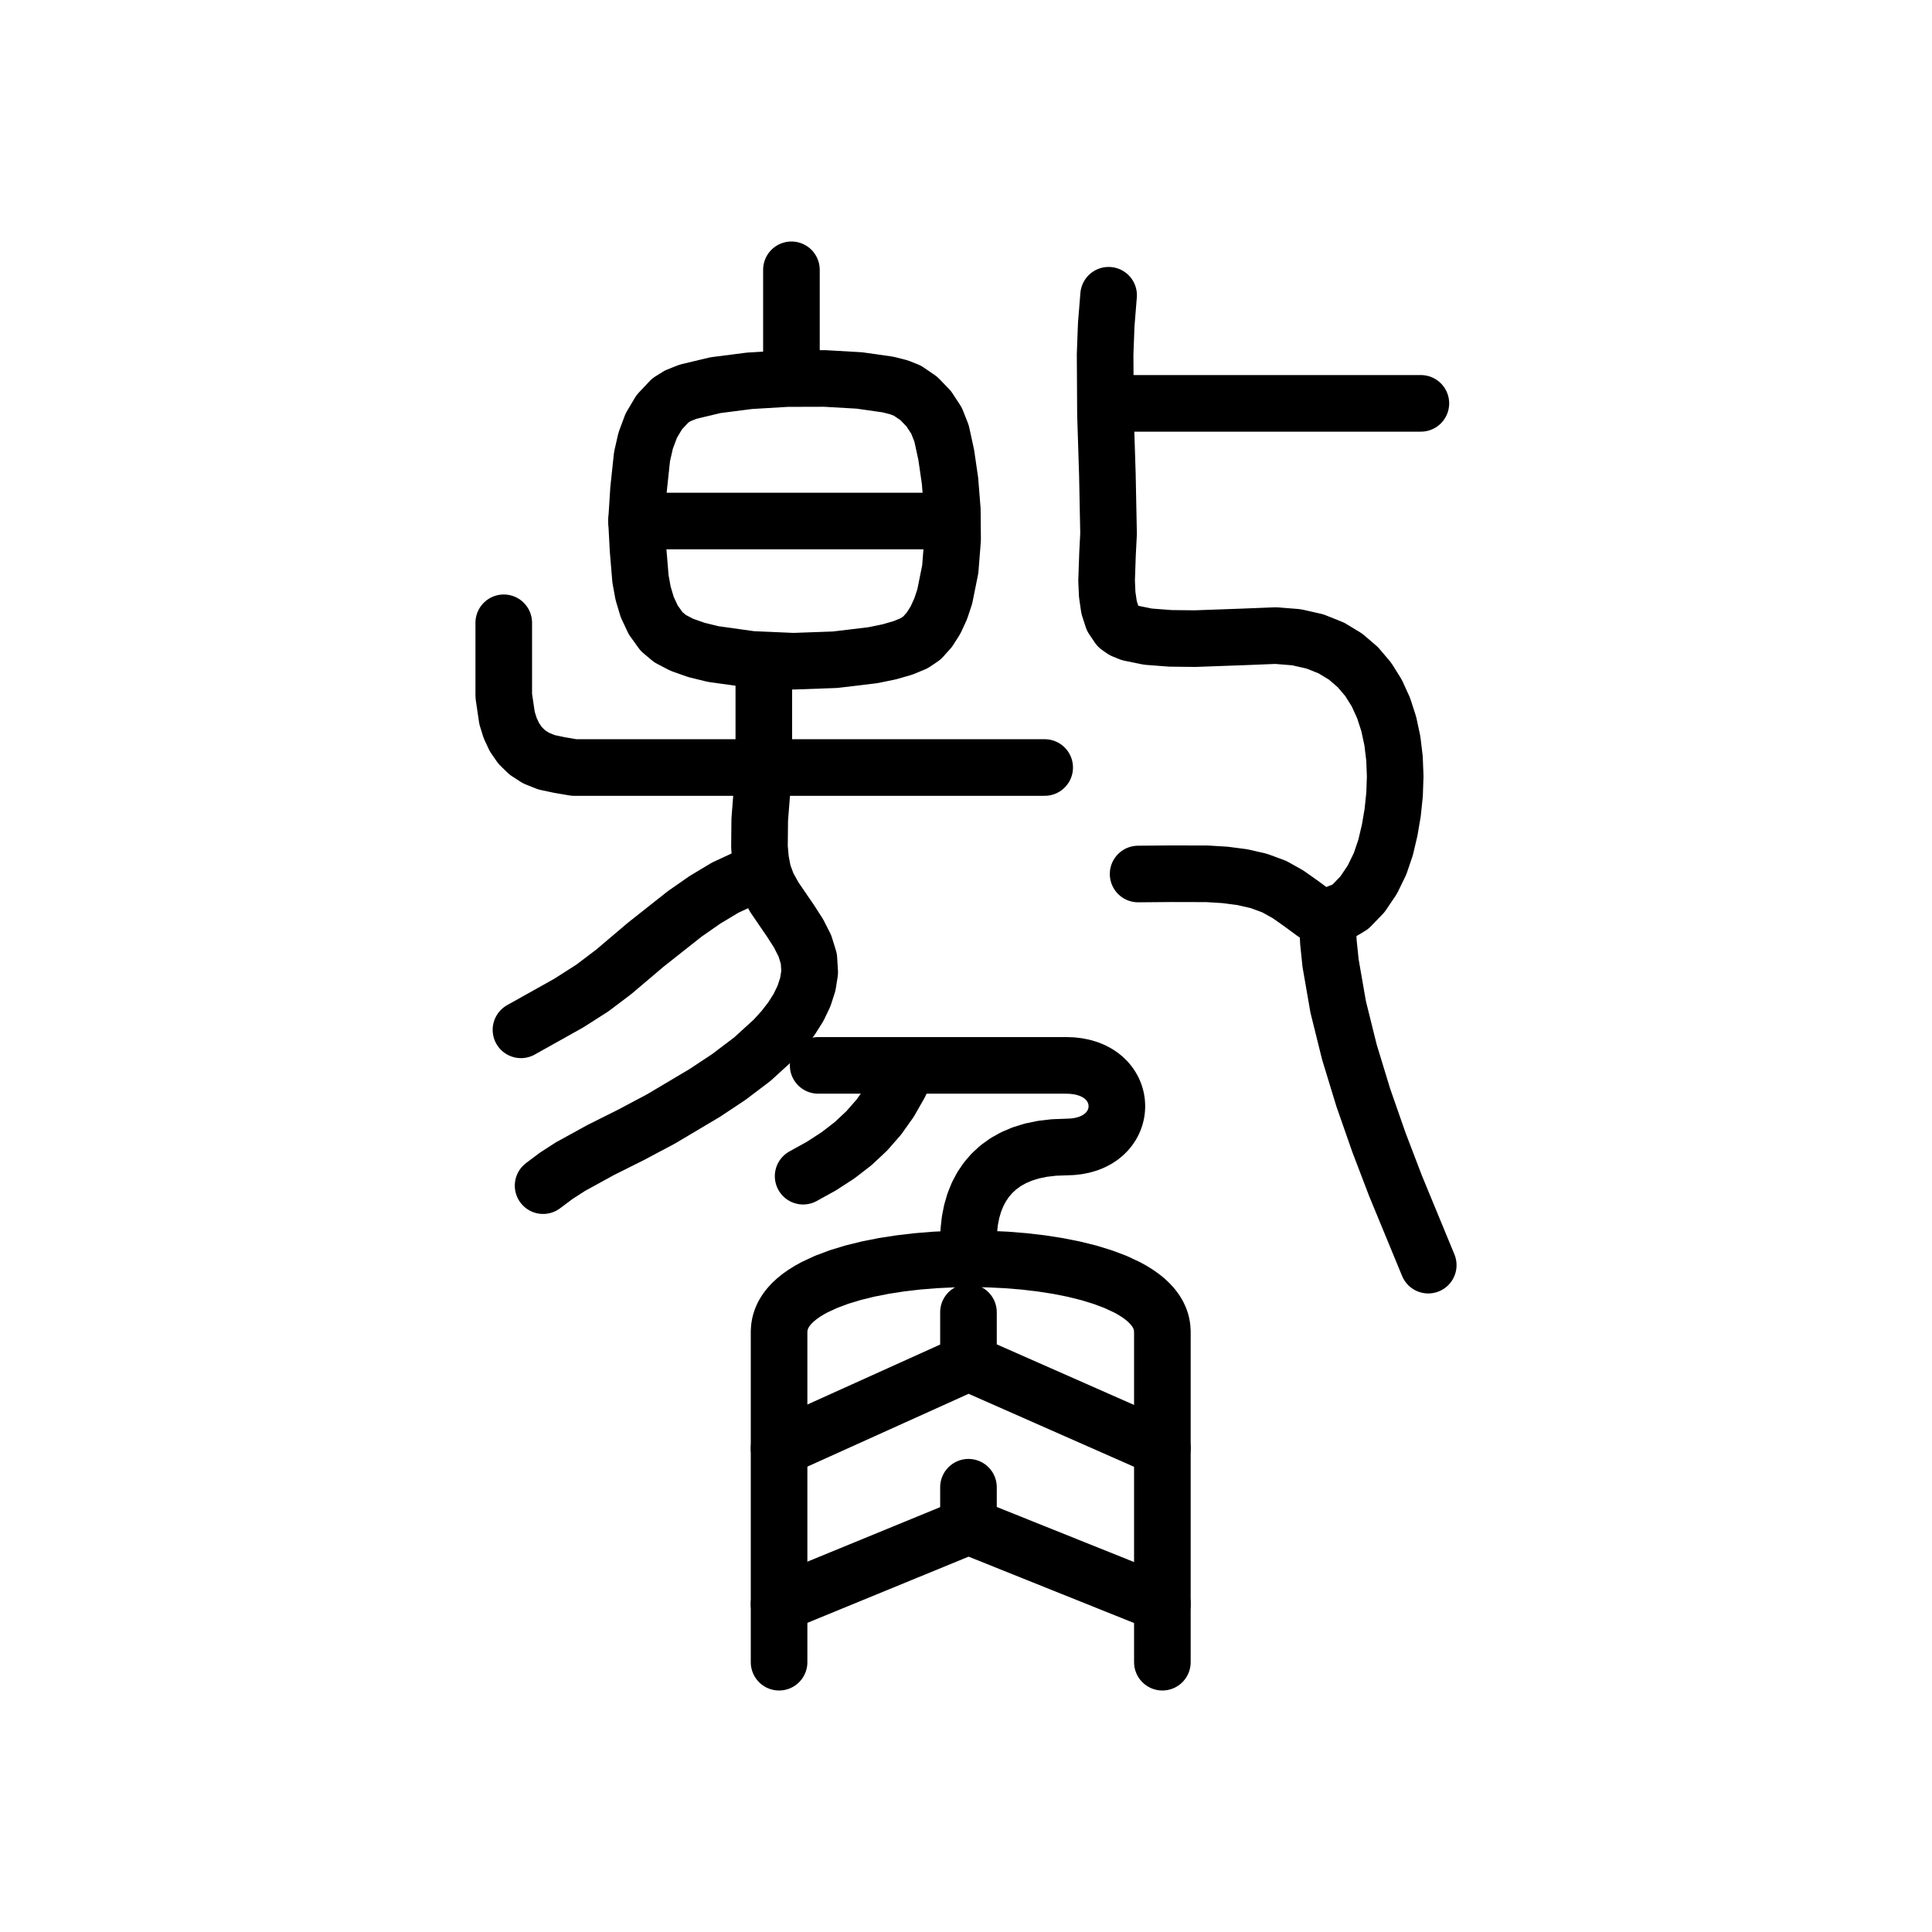
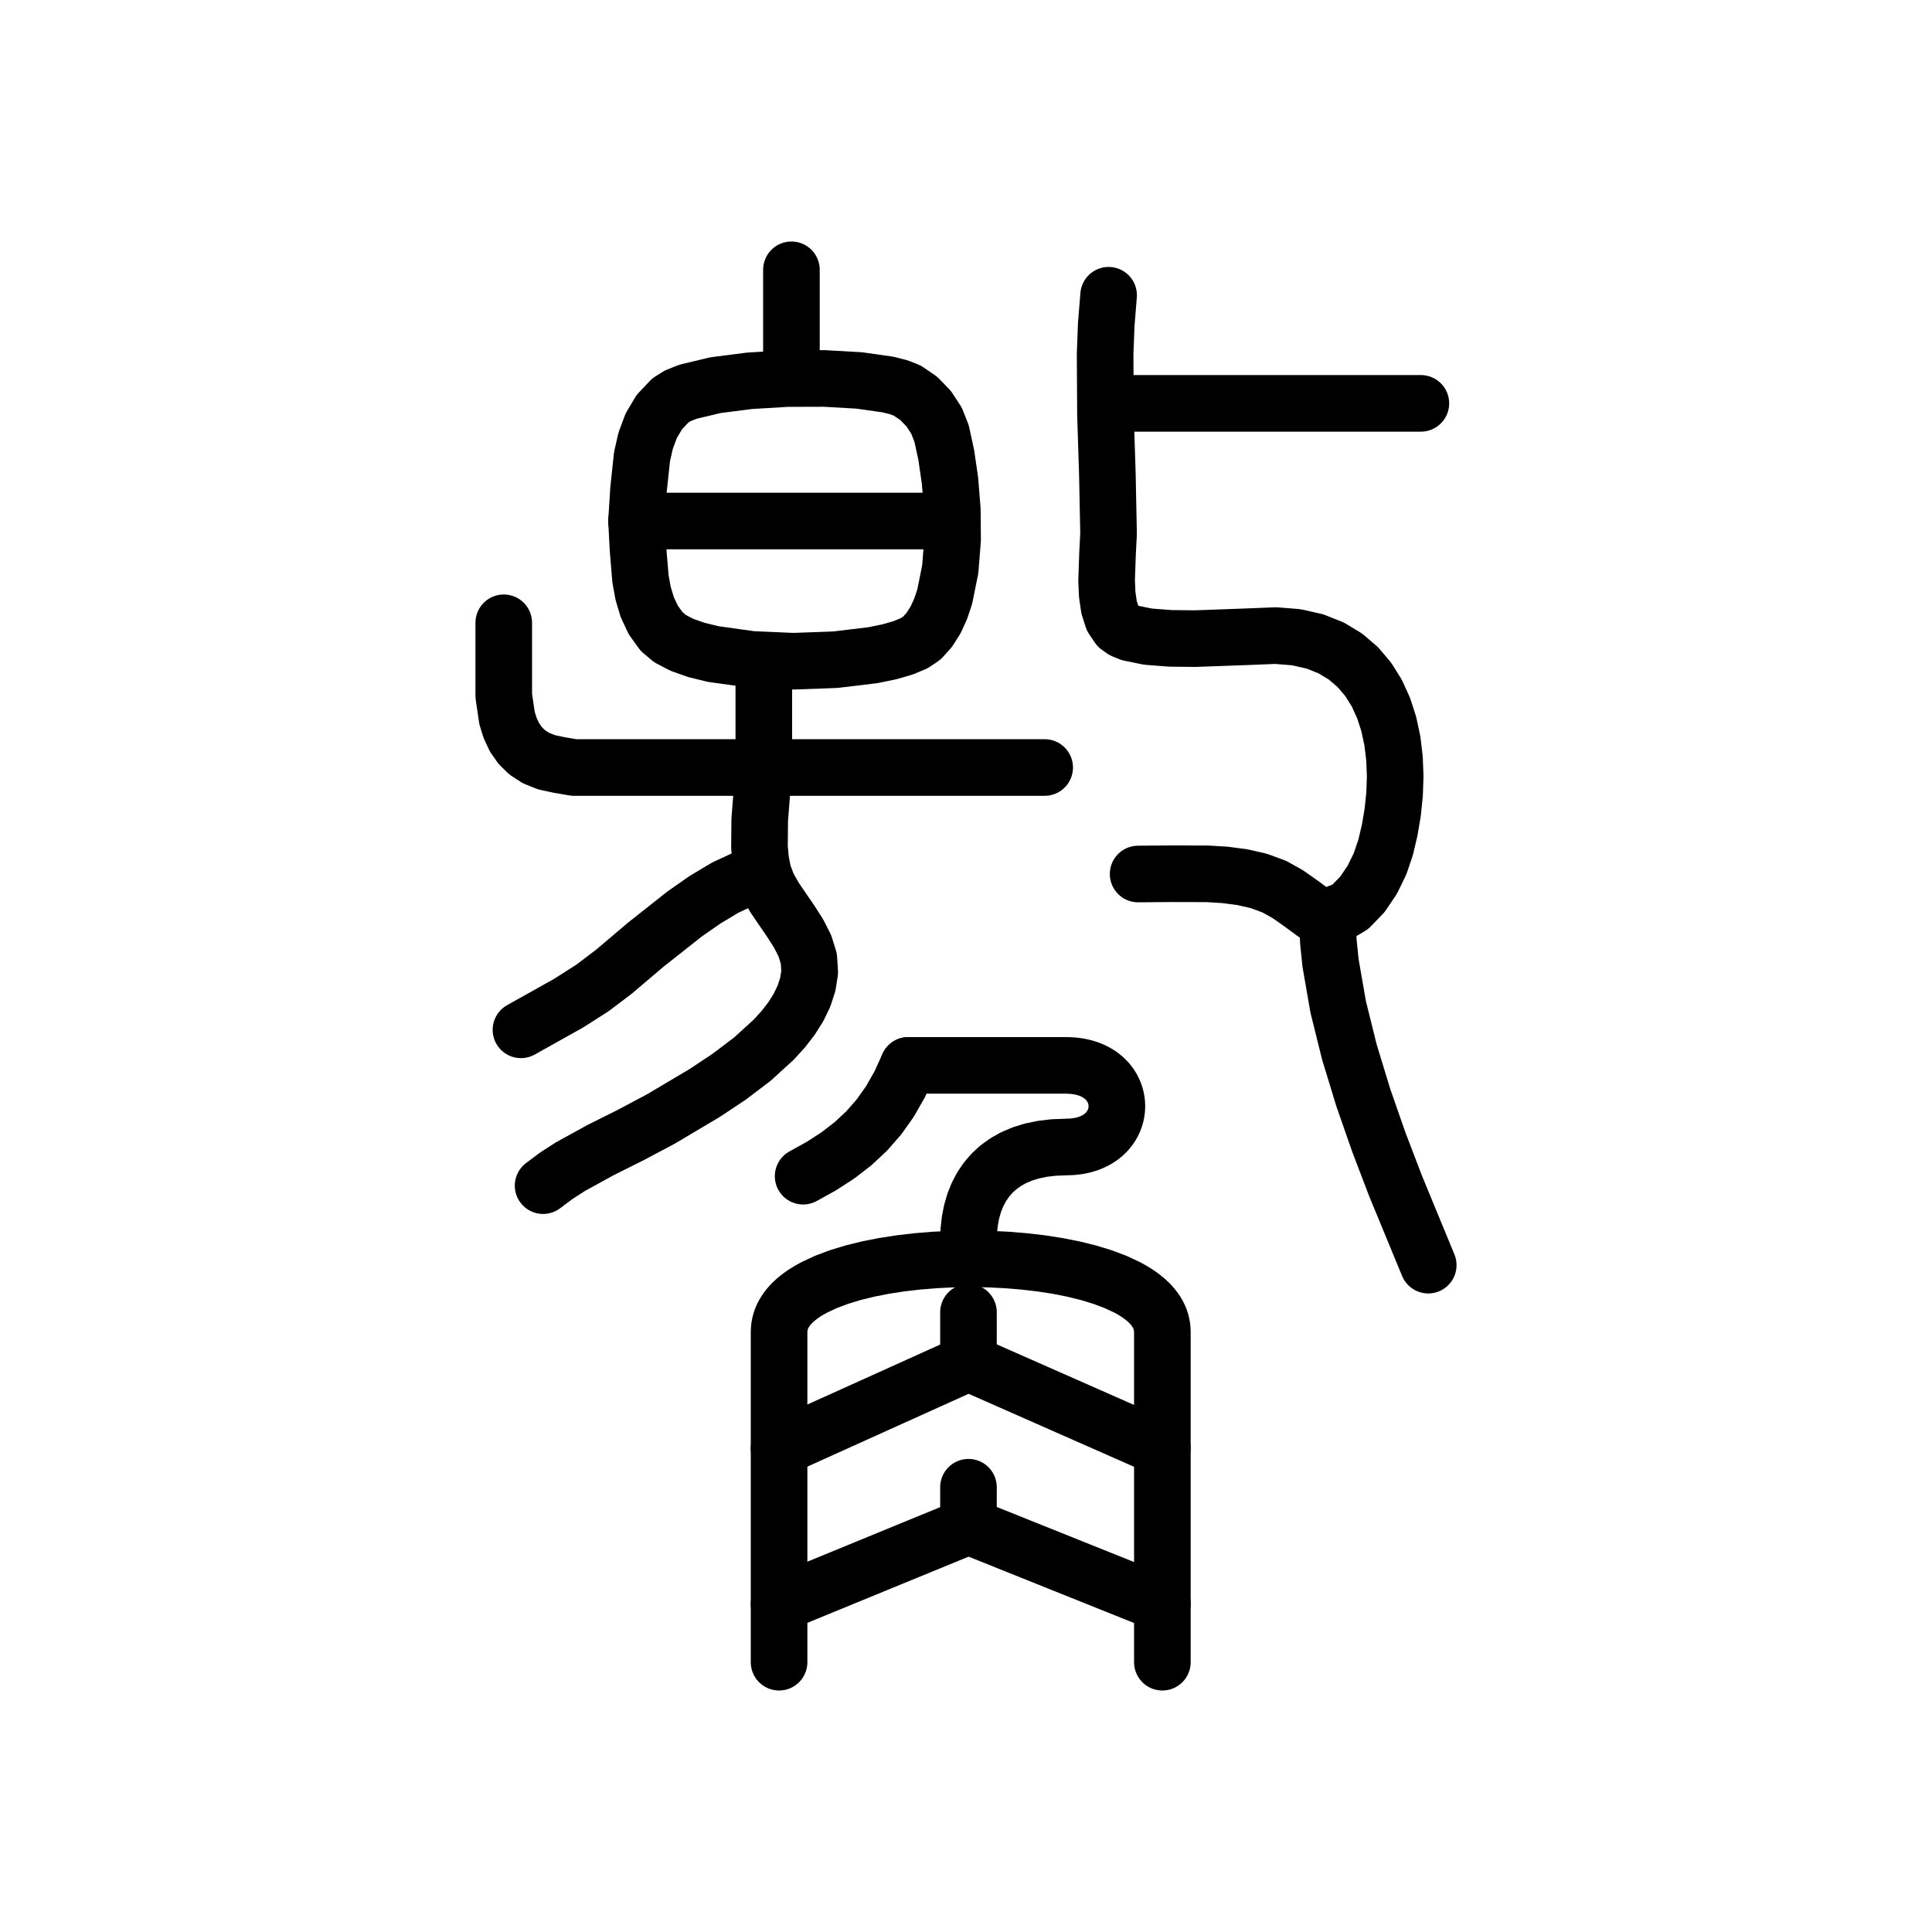
<svg xmlns="http://www.w3.org/2000/svg" viewBox="0 0 1024 1024" data-codepoint="U+3DCFA" data-advance="1024" data-schema="seal-centerline-1">
  <g transform="matrix(1 0 0 -1 0 832)" fill="none" stroke="#000" stroke-width="30" stroke-linecap="round" stroke-linejoin="round">
    <path id="stroke-1" d="M 337.372 555.847 L 504.181 555.847" />
    <path id="stroke-2" d="M 403.835 368.758 L 394.519 366.247 L 384.342 361.514 L 373.663 355.103 L 362.841 347.558 L 342.209 331.244 L 325.322 316.923 L 313.922 308.303 L 301.421 300.325 L 276.122 286.168" />
    <path id="stroke-3" d="M 404.841 479.999 L 404.841 425.204 L 402.671 397.519 L 402.533 382.968 L 403.174 375.956 L 404.482 369.25 L 406.917 362.736 L 410.478 356.37 L 419.1 343.75 L 423.219 337.332 L 426.583 330.73 L 428.722 323.862 L 429.165 316.645 L 428.142 310.257 L 426.118 304.032 L 423.198 297.98 L 419.485 292.109 L 415.08 286.429 L 410.087 280.948 L 398.75 270.617 L 386.295 261.188 L 373.547 252.731 L 350.463 239.013 L 334.68 230.62 L 318.323 222.436 L 302.384 213.681 L 294.88 208.848 L 287.851 203.58" />
    <path id="stroke-4" d="M 419.473 633.38 L 419.473 689.0" />
    <path id="stroke-5" d="M 587.585 618.21 L 753.091 618.21" />
    <path id="stroke-6" d="M 703.569 343.475 L 706.155 346.617 L 709.156 348.198 L 712.425 349.413 L 715.81 351.457 L 722.12 357.995 L 727.361 365.76 L 731.47 374.207 L 734.382 382.789 L 736.556 391.98 L 738.16 401.412 L 739.15 410.969 L 739.483 420.54 L 739.114 430.01 L 737.999 439.266 L 736.095 448.195 L 733.357 456.683 L 729.742 464.617 L 725.205 471.884 L 719.704 478.371 L 713.193 483.963 L 705.628 488.548 L 696.967 492.012 L 687.165 494.241 L 676.178 495.123 L 658.843 494.432 L 633.375 493.515 L 620.301 493.658 L 608.447 494.567 L 598.897 496.518 L 595.324 497.97 L 592.735 499.785 L 589.733 504.206 L 587.842 510.056 L 586.844 516.871 L 586.518 524.184 L 587.008 538.438 L 587.558 549.09 L 586.935 580.499 L 585.922 612.373 L 585.733 644.212 L 586.328 659.962 L 587.585 675.516" />
    <path id="stroke-7" d="M 703.569 343.475 L 696.467 348.054 L 689.606 353.104 L 682.675 357.991 L 675.364 362.08 L 667.2 365.088 L 658.439 367.093 L 649.259 368.287 L 639.835 368.859 L 620.96 368.904 L 603.224 368.758" />
    <path id="stroke-8" d="M 703.569 343.475 L 704.077 332.681 L 705.233 321.52 L 709.261 298.346 L 715.188 274.449 L 722.547 250.323 L 730.874 226.464 L 739.702 203.367 L 757.0 161.442" />
    <path id="stroke-9" d="M 267.0 501.911 L 267.0 475.912 L 267.0 463.191 L 268.735 451.444 L 270.392 446.12 L 272.665 441.263 L 275.644 436.944 L 279.417 433.239 L 284.073 430.221 L 289.701 427.964 L 296.391 426.542 L 304.231 425.204 L 404.841 425.204 L 553.702 425.204" />
    <path id="stroke-10" d="M 337.372 555.847 L 338.429 572.519 L 340.286 589.989 L 342.21 598.432 L 345.168 606.367 L 349.439 613.556 L 355.3 619.763 L 359.237 622.22 L 364.675 624.386 L 379.216 627.851 L 397.245 630.168 L 417.084 631.35 L 437.052 631.407 L 455.471 630.35 L 470.663 628.19 L 476.524 626.699 L 480.948 624.937 L 486.952 620.846 L 492.214 615.404 L 496.368 609.063 L 499.048 602.274 L 501.523 590.93 L 503.524 577.168 L 504.748 561.882 L 504.893 545.964 L 503.657 530.307 L 500.738 515.805 L 498.553 509.265 L 495.834 503.349 L 492.544 498.168 L 488.644 493.833 L 484.51 491.064 L 478.634 488.613 L 471.261 486.496 L 462.636 484.732 L 442.608 482.329 L 420.513 481.54 L 398.309 482.502 L 377.959 485.353 L 369.09 487.53 L 361.421 490.23 L 355.194 493.471 L 350.656 497.269 L 346.233 503.43 L 343.041 510.244 L 340.859 517.551 L 339.468 525.19 L 338.168 540.82 L 337.372 555.847" />
-     <path id="stroke-11" d="M 433.64 267.329 L 565.092 267.329 L 568.348 267.205 L 571.394 266.843 L 574.23 266.259 L 576.856 265.469 L 579.271 264.489 L 581.477 263.335 L 583.473 262.022 L 585.258 260.567 L 586.834 258.985 L 588.199 257.291 L 589.354 255.503 L 590.3 253.636 L 591.035 251.705 L 591.56 249.727 L 591.875 247.717 L 591.98 245.691 L 591.875 243.665 L 591.56 241.655 L 591.035 239.676 L 590.3 237.745 L 589.354 235.878 L 588.199 234.09 L 586.834 232.397 L 585.258 230.814 L 583.473 229.359 L 581.477 228.046 L 579.271 226.892 L 576.856 225.912 L 574.23 225.122 L 571.394 224.538 L 568.348 224.177 L 565.092 224.052 L 558.603 223.814 L 552.574 223.111 L 547.001 221.96 L 541.877 220.382 L 537.196 218.392 L 532.953 216.011 L 529.142 213.255 L 525.756 210.142 L 522.791 206.692 L 520.24 202.921 L 518.098 198.849 L 516.358 194.493 L 515.015 189.872 L 514.063 185.002 L 513.496 179.904 L 513.308 174.594" />
+     <path id="stroke-11" d="M 481.441 267.329 L 565.092 267.329 L 568.348 267.205 L 571.394 266.843 L 574.23 266.259 L 576.856 265.469 L 579.271 264.489 L 581.477 263.335 L 583.473 262.022 L 585.258 260.567 L 586.834 258.985 L 588.199 257.291 L 589.354 255.503 L 590.3 253.636 L 591.035 251.705 L 591.56 249.727 L 591.875 247.717 L 591.98 245.691 L 591.875 243.665 L 591.56 241.655 L 591.035 239.676 L 590.3 237.745 L 589.354 235.878 L 588.199 234.09 L 586.834 232.397 L 585.258 230.814 L 583.473 229.359 L 581.477 228.046 L 579.271 226.892 L 576.856 225.912 L 574.23 225.122 L 571.394 224.538 L 568.348 224.177 L 565.092 224.052 L 558.603 223.814 L 552.574 223.111 L 547.001 221.96 L 541.877 220.382 L 537.196 218.392 L 532.953 216.011 L 529.142 213.255 L 525.756 210.142 L 522.791 206.692 L 520.24 202.921 L 518.098 198.849 L 516.358 194.493 L 515.015 189.872 L 514.063 185.002 L 513.496 179.904 L 513.308 174.594" />
    <path id="stroke-12" d="M 481.441 267.329 L 476.844 257.255 L 471.663 248.174 L 465.851 239.98 L 459.361 232.566 L 452.145 225.826 L 444.156 219.656 L 435.348 213.948 L 425.674 208.597" />
    <path id="stroke-13" d="M 412.927 -49.0 L 412.927 126.166 L 413.074 128.543 L 413.509 130.845 L 414.224 133.071 L 415.208 135.222 L 416.453 137.297 L 417.949 139.297 L 419.686 141.222 L 421.656 143.071 L 423.849 144.844 L 426.256 146.542 L 428.868 148.165 L 431.675 149.712 L 437.837 152.579 L 444.669 155.145 L 452.097 157.409 L 460.045 159.372 L 468.439 161.032 L 477.206 162.39 L 486.27 163.447 L 495.557 164.201 L 504.993 164.654 L 514.503 164.805 L 524.014 164.654 L 533.45 164.201 L 542.737 163.447 L 551.801 162.39 L 560.567 161.032 L 568.962 159.372 L 576.91 157.409 L 584.337 155.145 L 591.169 152.579 L 597.332 149.712 L 600.139 148.165 L 602.75 146.542 L 605.157 144.844 L 607.35 143.071 L 609.32 141.222 L 611.058 139.297 L 612.554 137.297 L 613.798 135.222 L 614.782 133.071 L 615.497 130.845 L 615.932 128.543 L 616.08 126.166 L 616.08 -49.0" />
    <path id="stroke-14" d="M 412.927 64.343 L 513.308 109.68 L 616.08 64.343" />
    <path id="stroke-15" d="M 513.308 136.47 L 513.308 109.68" />
    <path id="stroke-16" d="M 412.927 -18.088 L 513.308 23.127 L 616.08 -18.088" />
    <path id="stroke-17" d="M 513.308 43.735 L 513.308 23.127" />
  </g>
</svg>
